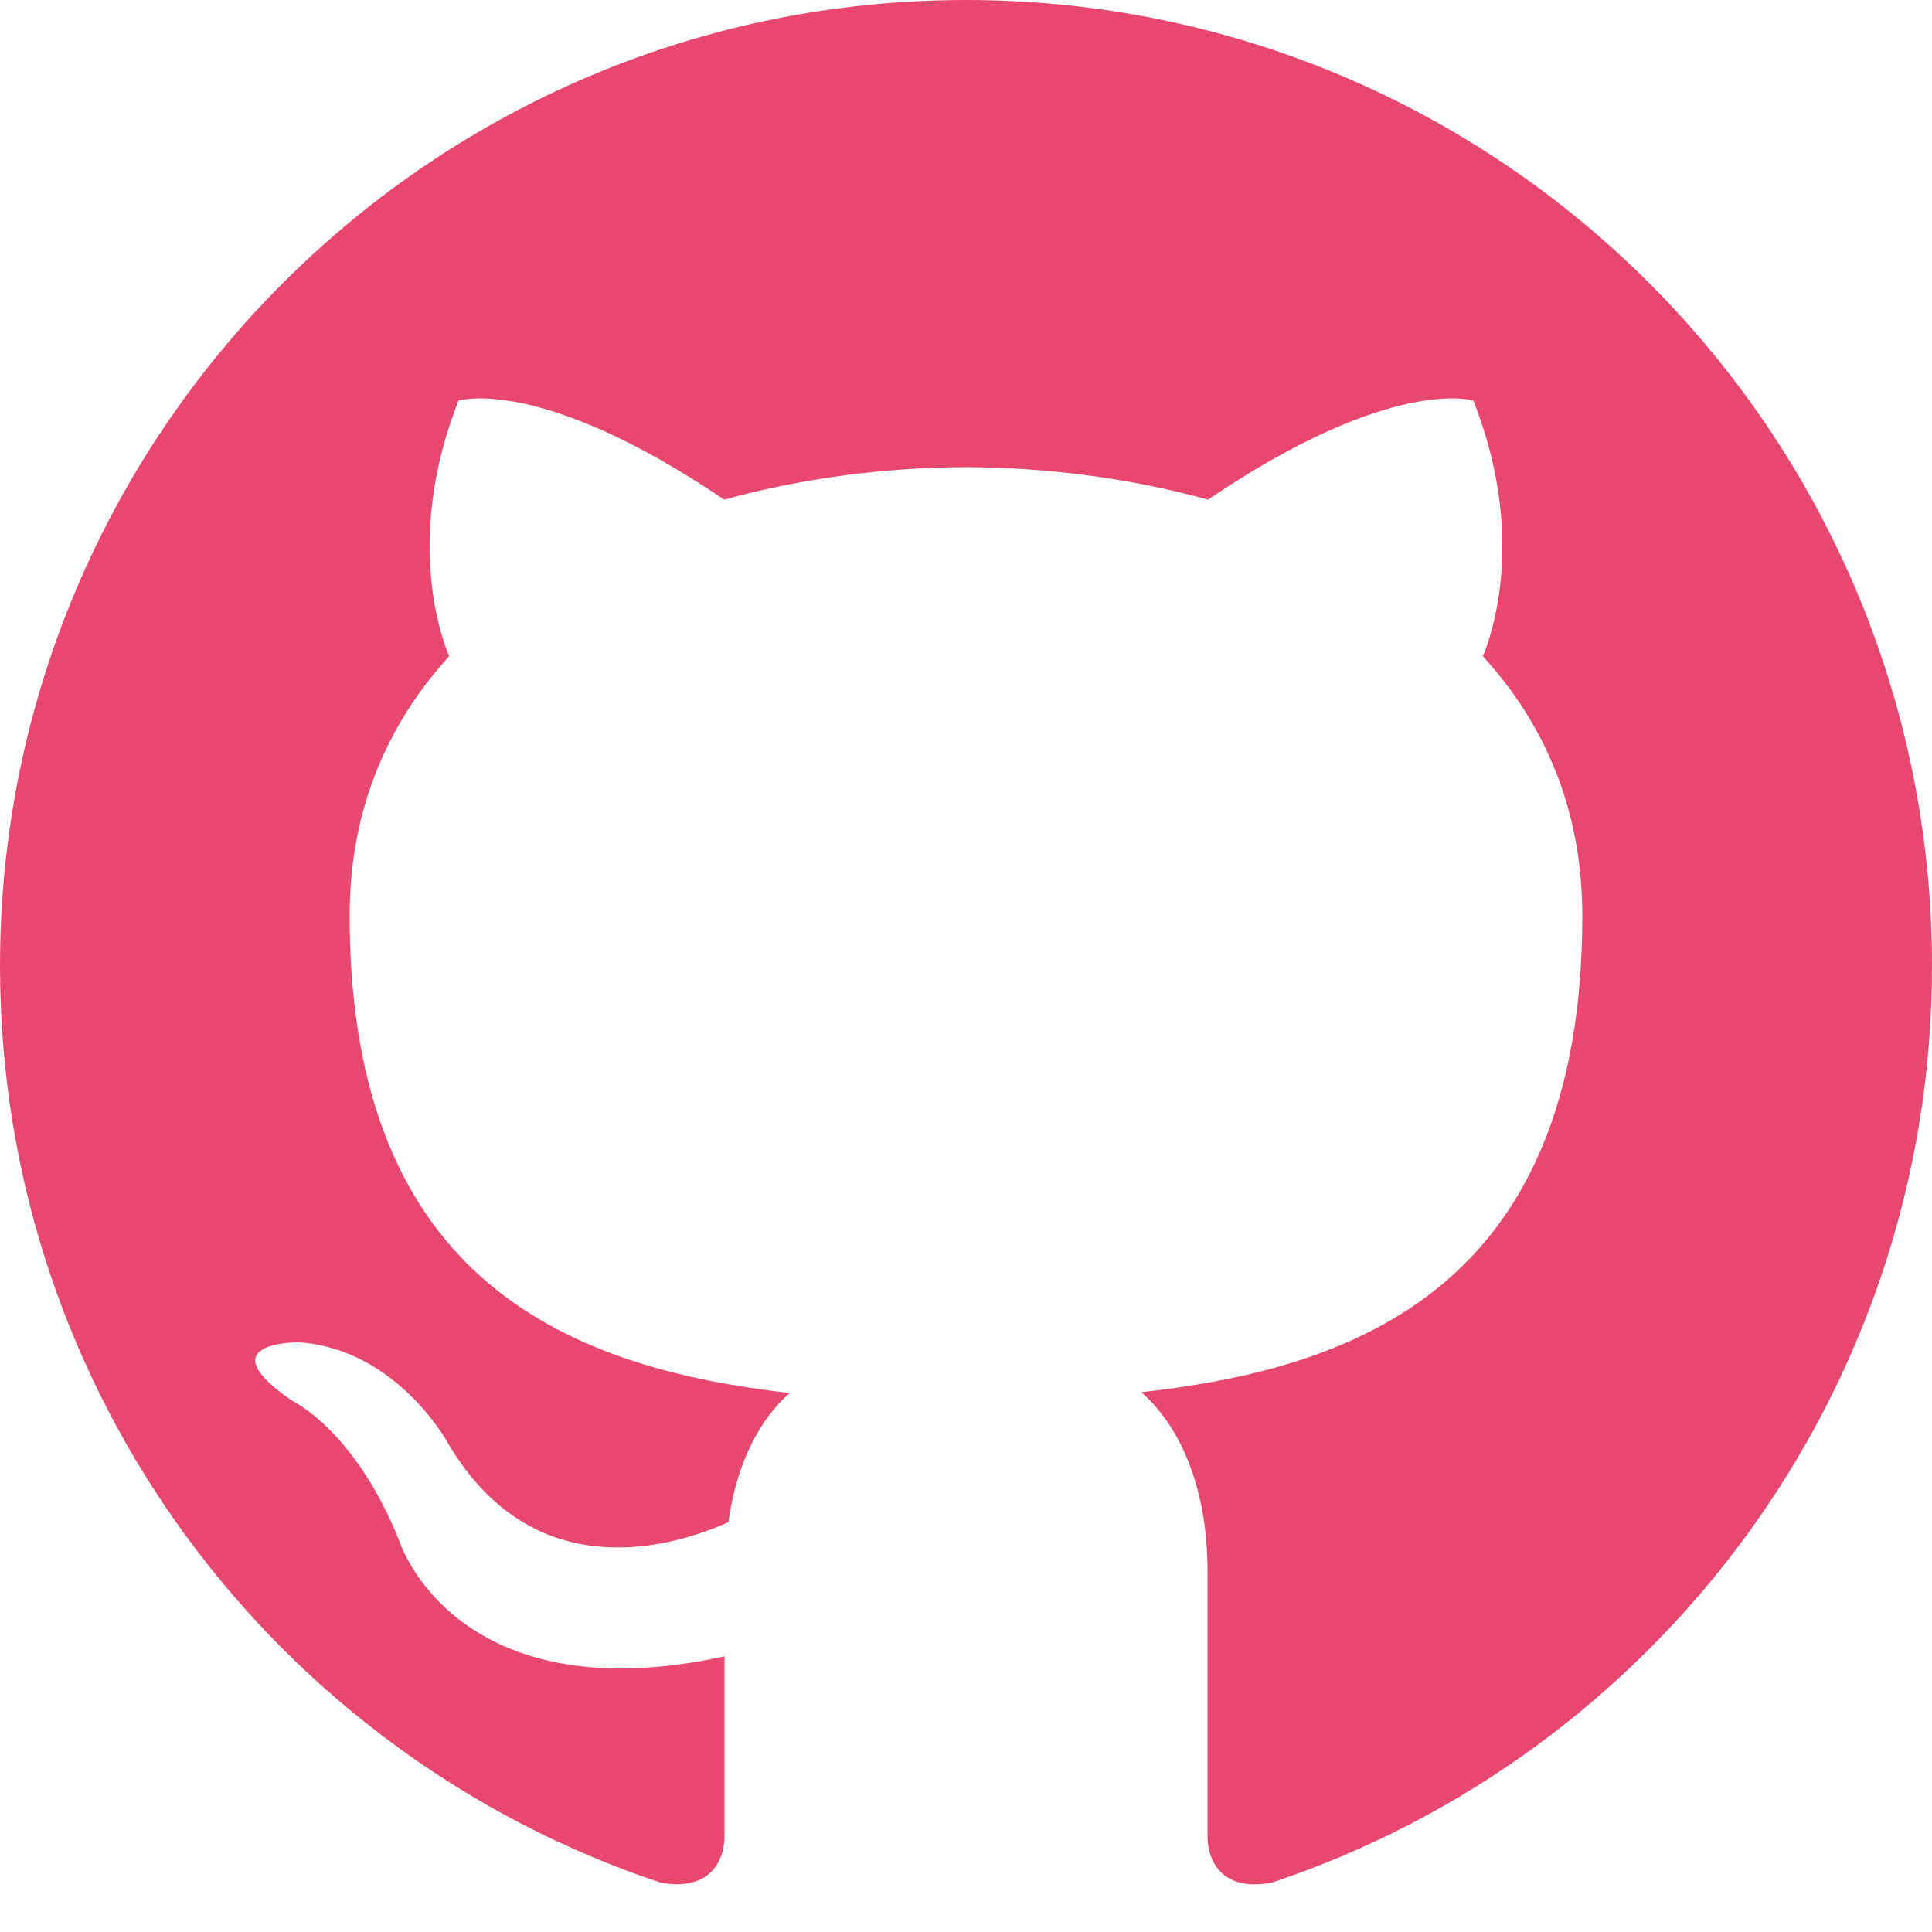
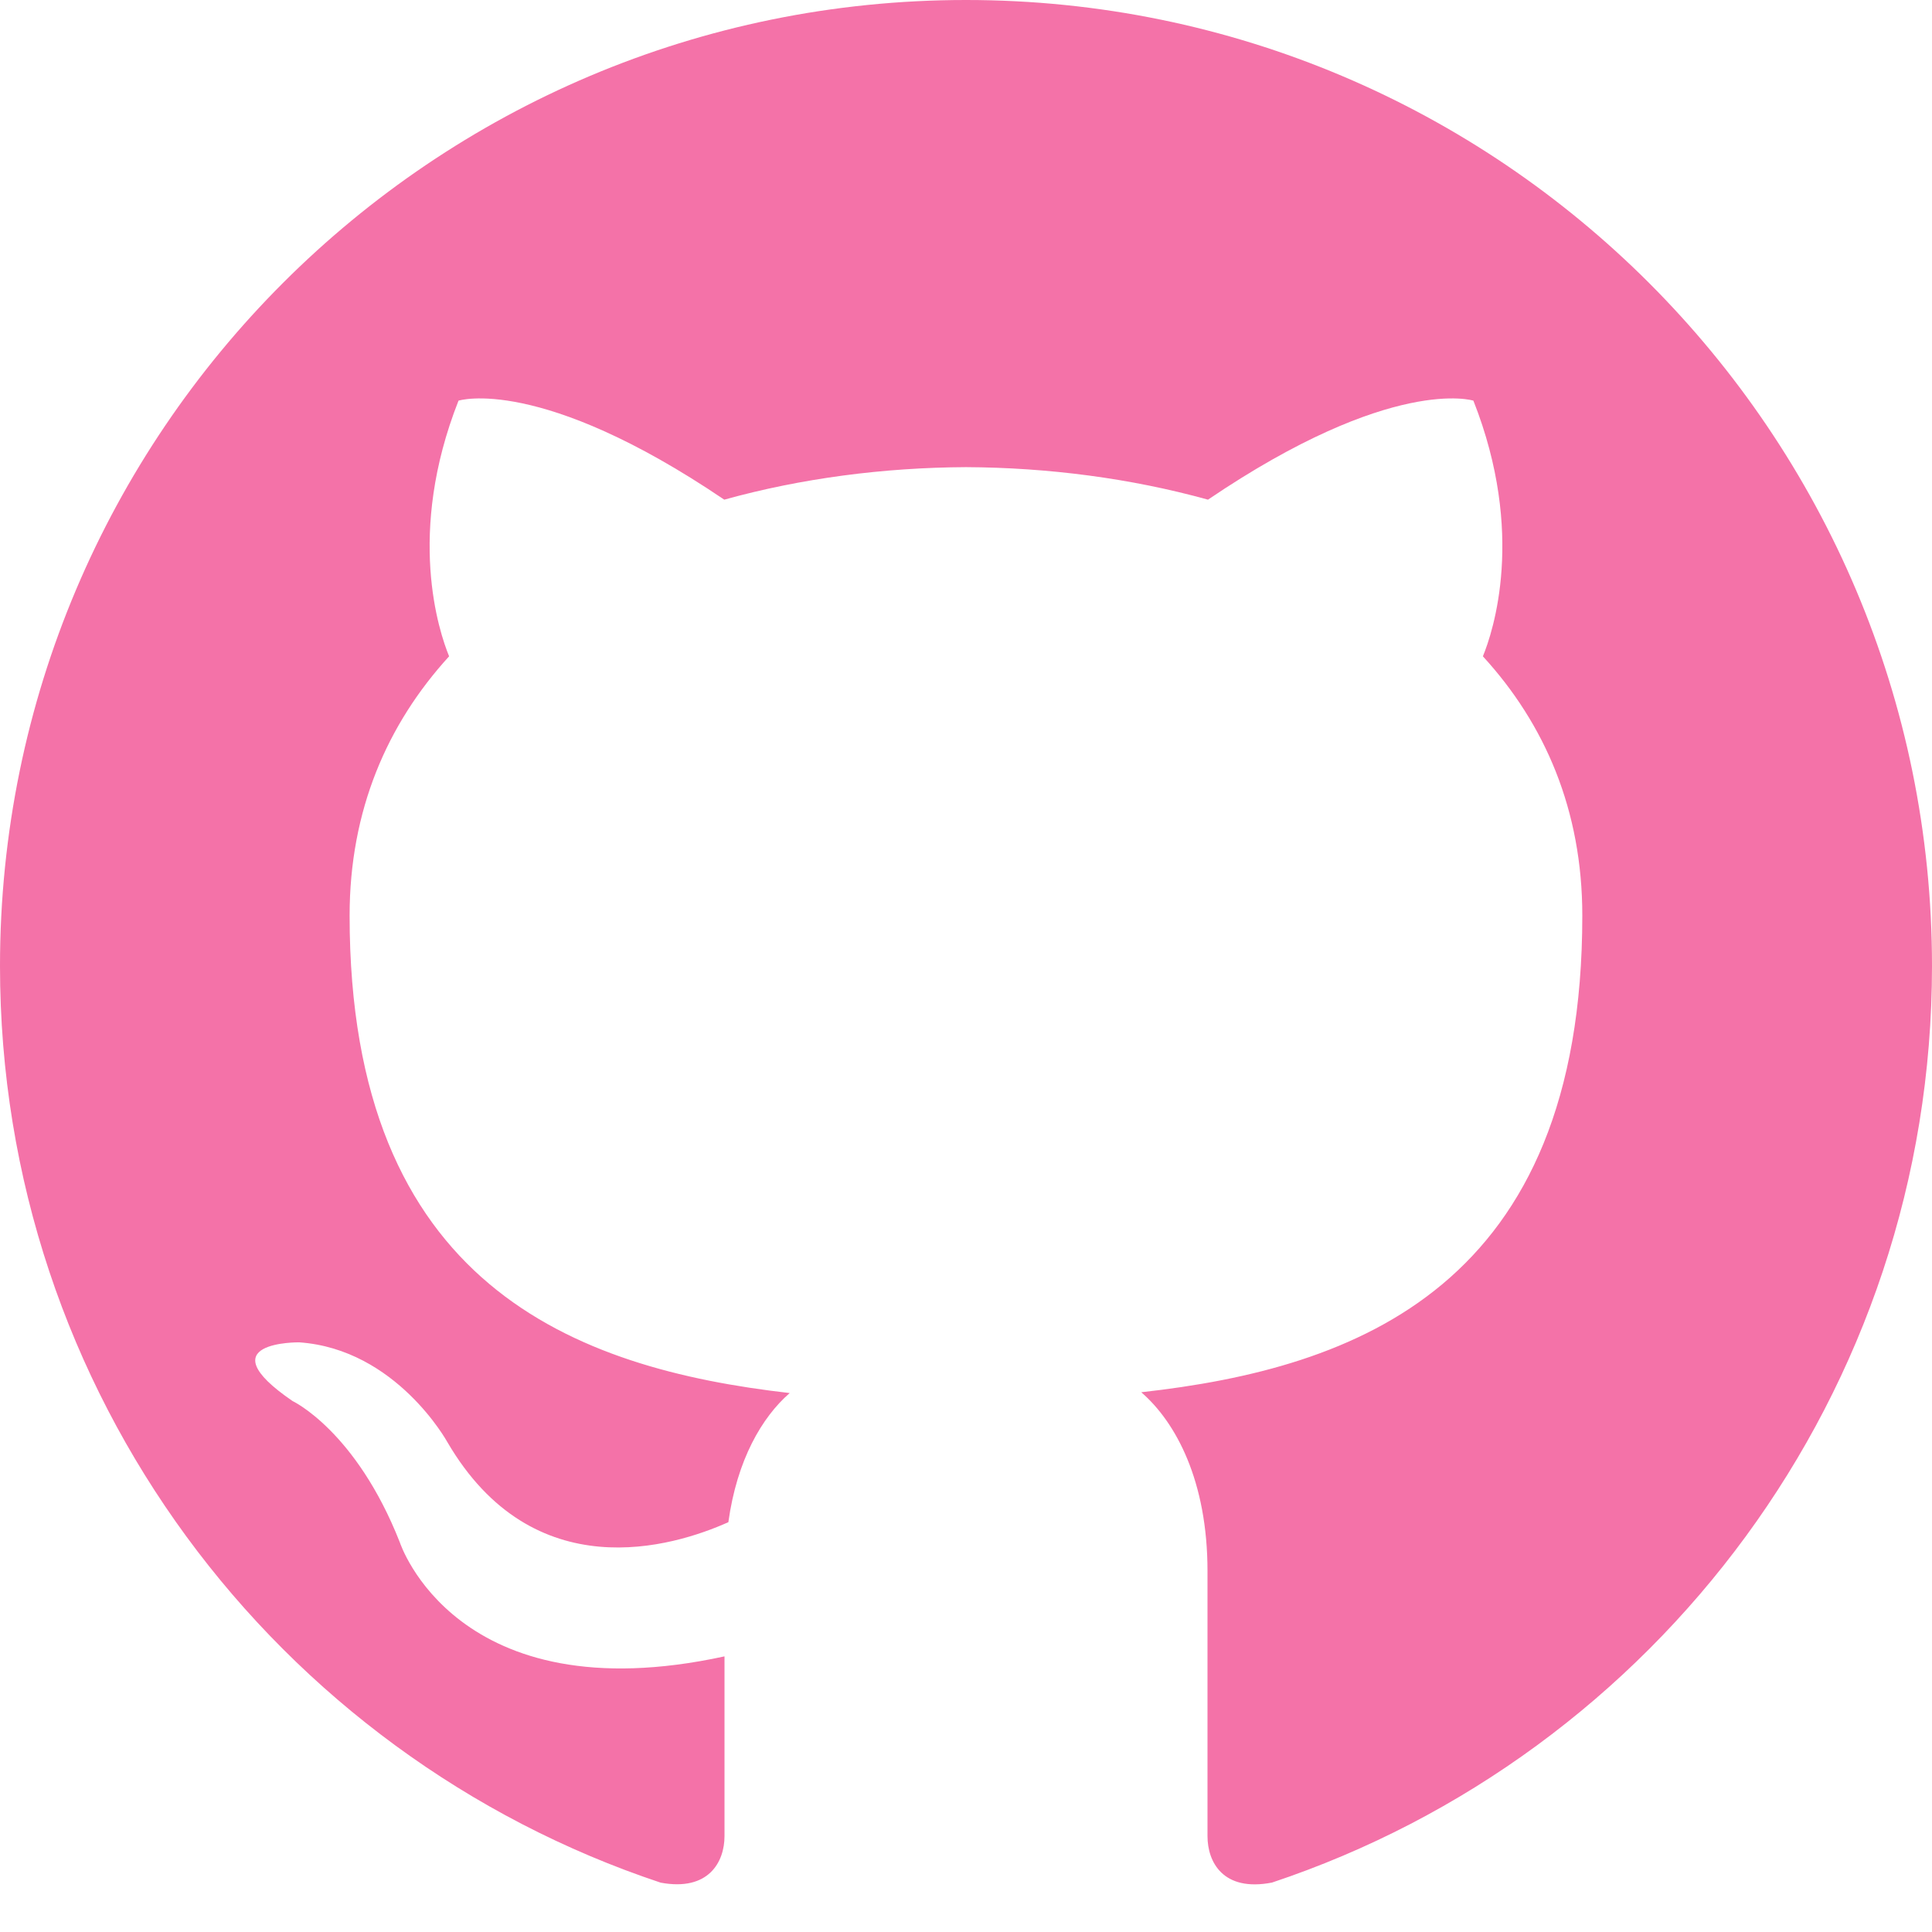
<svg xmlns="http://www.w3.org/2000/svg" width="24" height="24" viewBox="0 0 24 24">
-   <path d="M12 0c-6.626 0-12 5.373-12 12 0 5.302 3.438 9.8 8.207 11.387.599.111.793-.261.793-.577v-2.234c-3.338.726-4.033-1.416-4.033-1.416-.546-1.387-1.333-1.756-1.333-1.756-1.089-.745.083-.729.083-.729 1.205.084 1.839 1.237 1.839 1.237 1.07 1.834 2.807 1.304 3.492.997.107-.775.418-1.305.762-1.604-2.665-.305-5.467-1.334-5.467-5.931 0-1.311.469-2.381 1.236-3.221-.124-.303-.535-1.524.117-3.176 0 0 1.008-.322 3.301 1.23.957-.266 1.983-.399 3.003-.404 1.02.005 2.047.138 3.006.404 2.291-1.552 3.297-1.23 3.297-1.23.653 1.653.242 2.874.118 3.176.77.84 1.235 1.911 1.235 3.221 0 4.609-2.807 5.624-5.479 5.921.43.372.823 1.102.823 2.222v3.293c0 .319.192.694.801.576 4.765-1.589 8.199-6.086 8.199-11.386 0-6.627-5.373-12-12-12z" fill="#E8486F" />
+   <path d="M12 0c-6.626 0-12 5.373-12 12 0 5.302 3.438 9.8 8.207 11.387.599.111.793-.261.793-.577v-2.234c-3.338.726-4.033-1.416-4.033-1.416-.546-1.387-1.333-1.756-1.333-1.756-1.089-.745.083-.729.083-.729 1.205.084 1.839 1.237 1.839 1.237 1.07 1.834 2.807 1.304 3.492.997.107-.775.418-1.305.762-1.604-2.665-.305-5.467-1.334-5.467-5.931 0-1.311.469-2.381 1.236-3.221-.124-.303-.535-1.524.117-3.176 0 0 1.008-.322 3.301 1.23.957-.266 1.983-.399 3.003-.404 1.02.005 2.047.138 3.006.404 2.291-1.552 3.297-1.23 3.297-1.23.653 1.653.242 2.874.118 3.176.77.84 1.235 1.911 1.235 3.221 0 4.609-2.807 5.624-5.479 5.921.43.372.823 1.102.823 2.222v3.293c0 .319.192.694.801.576 4.765-1.589 8.199-6.086 8.199-11.386 0-6.627-5.373-12-12-12z" fill="#f472a8" />
</svg>
